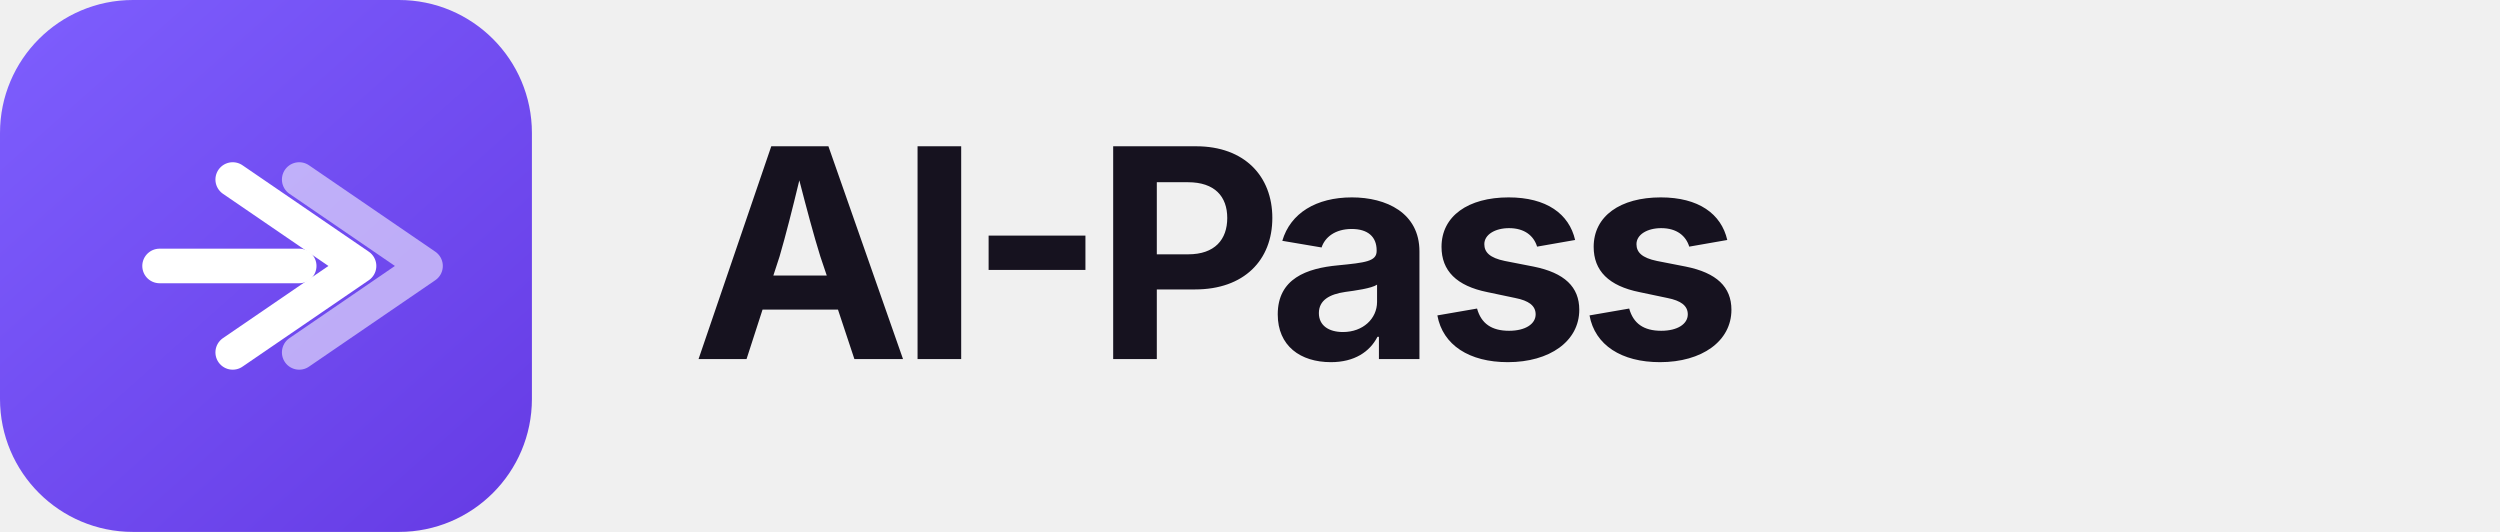
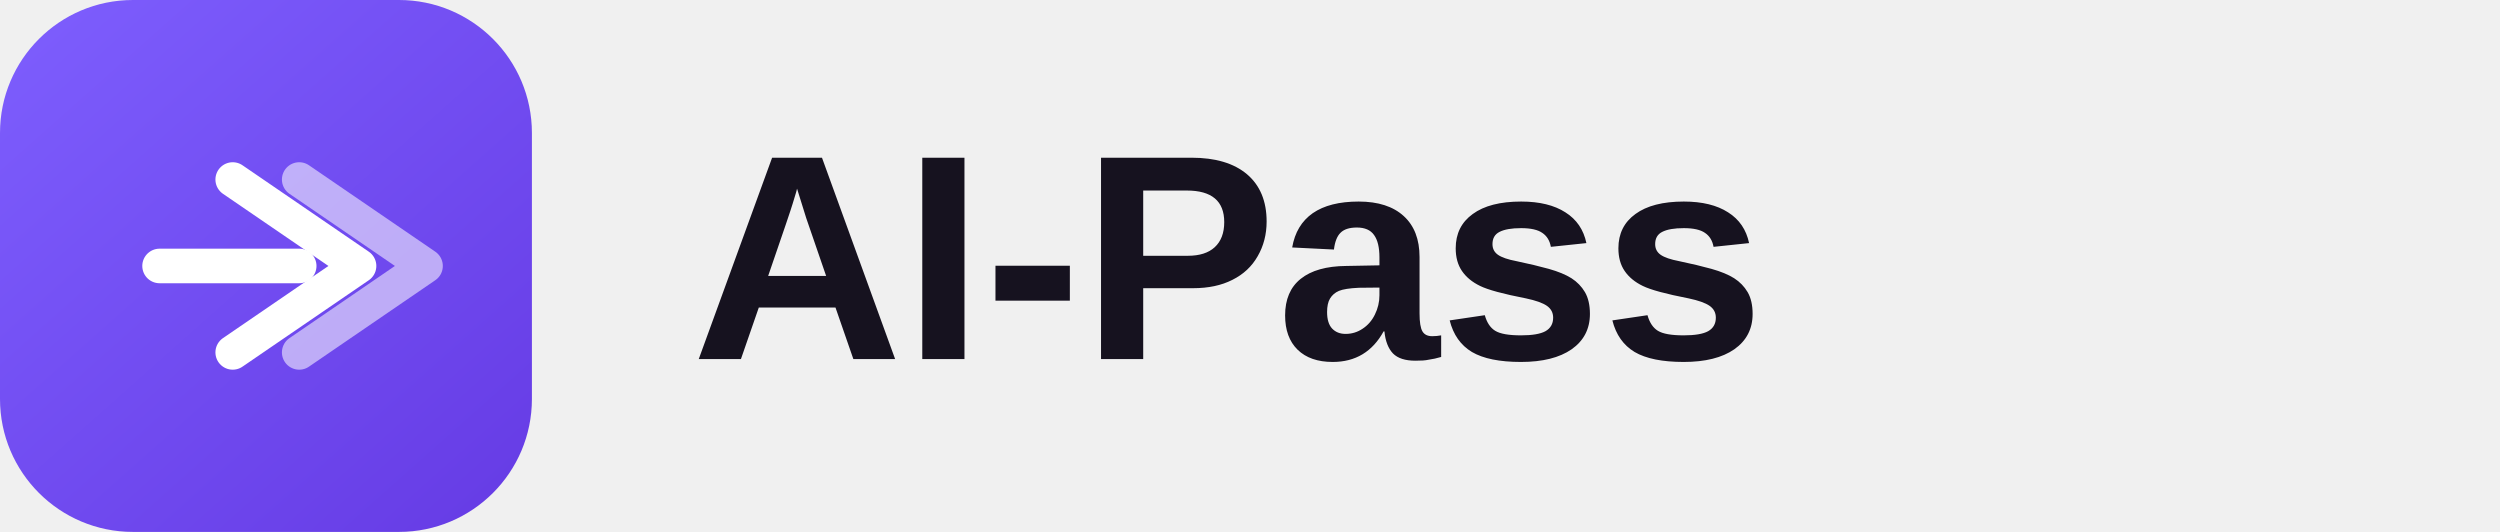
<svg xmlns="http://www.w3.org/2000/svg" viewBox="0 0 188 40" fill="none" role="img" aria-label="AI-Pass">
  <defs>
    <linearGradient id="apMark" x1="4" y1="2" x2="36" y2="38" gradientUnits="userSpaceOnUse">
      <stop stop-color="#7C5CFC" />
      <stop offset="1" stop-color="#673DE6" />
    </linearGradient>
  </defs>
  <rect width="40" height="40" rx="10" fill="url(#apMark)" />
  <path d="M12 20h10.5" stroke="#fff" stroke-width="2.6" stroke-linecap="round" />
  <path d="M17.5 13.5 27 20l-9.5 6.5" stroke="#fff" stroke-width="2.6" stroke-linecap="round" stroke-linejoin="round" />
  <path d="M22.5 13.5 32 20l-9.5 6.5" stroke="#fff" stroke-width="2.6" stroke-linecap="round" stroke-linejoin="round" opacity="0.55" />
-   <text x="52" y="27" font-family="DM Sans, Inter, Helvetica, Arial, sans-serif" font-size="22" font-weight="700" letter-spacing="-0.04em" fill="#16121F">AI-Pass</text>
+   <text x="52" y="27" font-family="Arial, Helvetica, sans-serif" font-size="22" font-weight="700" letter-spacing="0" fill="#16121F">AI-Pass</text>
</svg>
